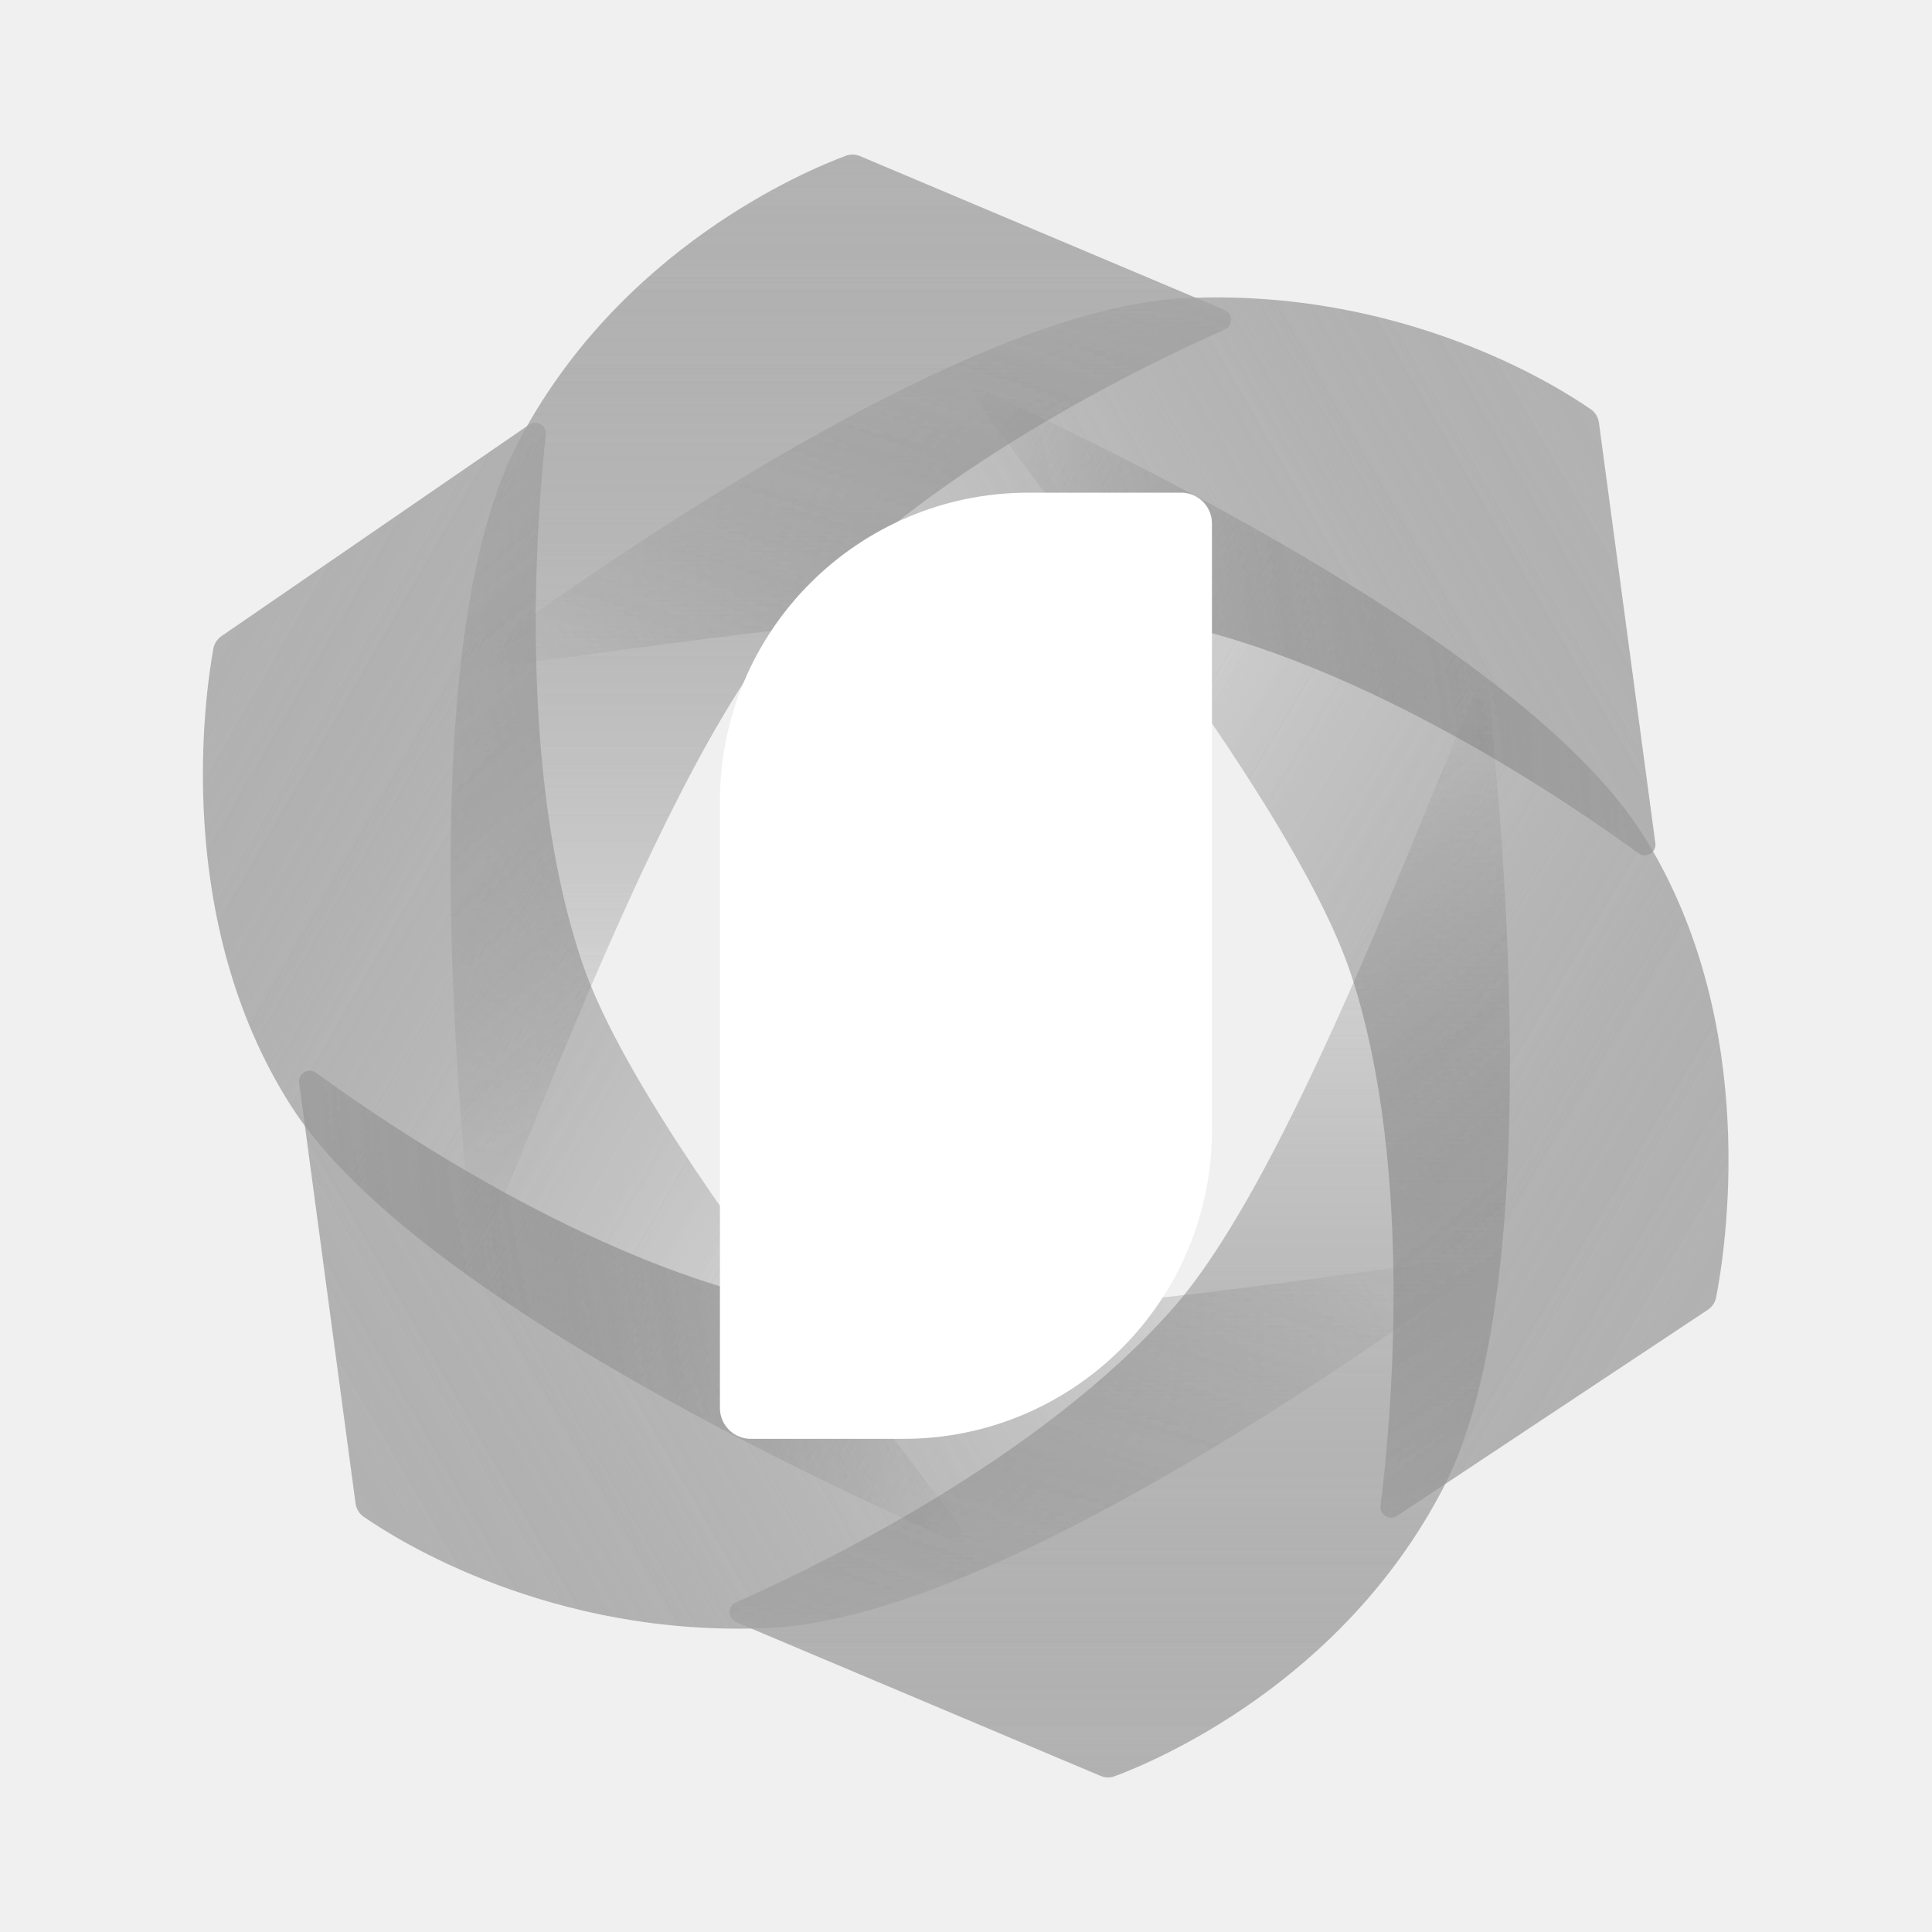
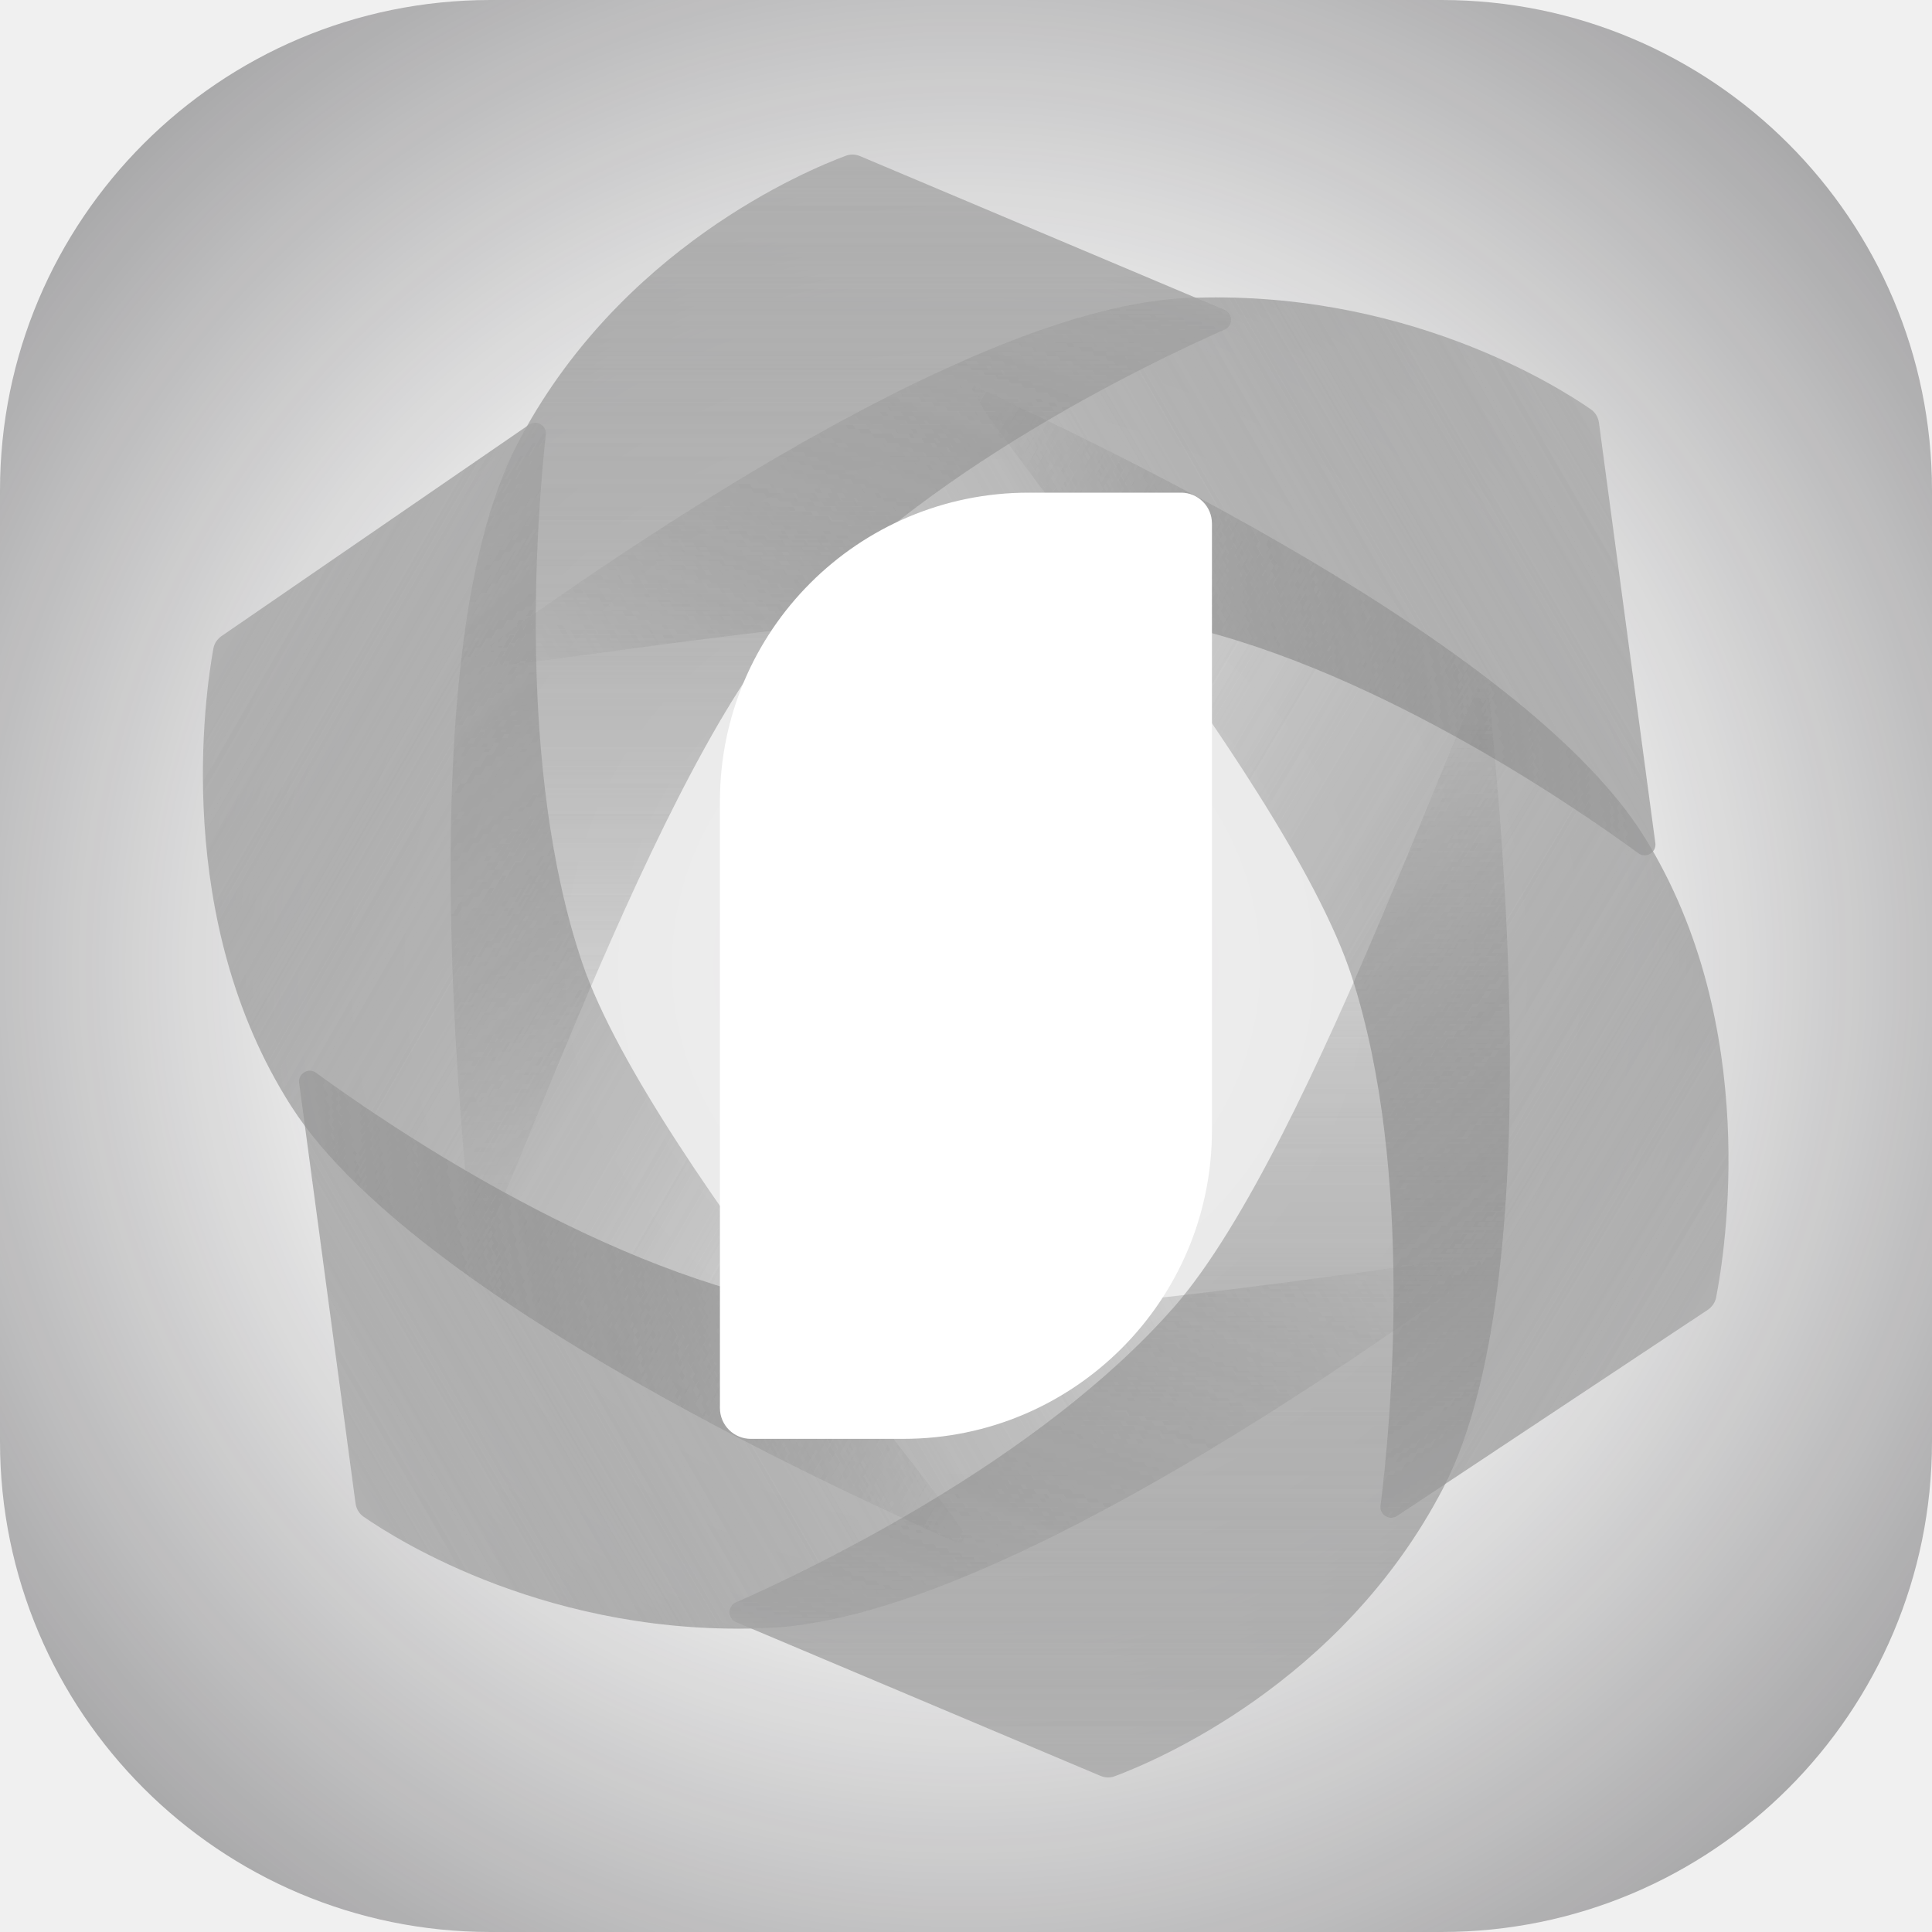
- <svg xmlns="http://www.w3.org/2000/svg" width="1024" height="1024" viewBox="0 0 512 512">
+ <svg xmlns="http://www.w3.org/2000/svg" width="512" height="512" viewBox="0 0 512 512">
  <defs>
-     <filter id="filter-layer-ff5d78a7-3700-4d19-89a7-9407cdd36cfa-0">
-       <feColorMatrix type="hueRotate" values="-1" />
-       <feColorMatrix type="saturate" values="1.03" />
-       <feComponentTransfer>
-         <feFuncR type="linear" slope="0.65" />
-         <feFuncG type="linear" slope="0.65" />
-         <feFuncB type="linear" slope="0.65" />
-       </feComponentTransfer>
-     </filter>
-     <filter id="filter-layer-1581b282-8c25-4232-9d4f-1bf5d429cd3f-1">
-       <feColorMatrix type="hueRotate" values="-7" />
-       <feColorMatrix type="saturate" values="1.05" />
-       <feComponentTransfer>
-         <feFuncR type="linear" slope="1.03" />
-         <feFuncG type="linear" slope="1.03" />
-         <feFuncB type="linear" slope="1.03" />
-       </feComponentTransfer>
-     </filter>
-     <clipPath id="canvas-clip-2">
-       <rect x="0" y="0" width="512" height="512" rx="100" ry="100" />
+     <radialGradient id="default-bg-0" cx="50.00%" cy="50.00%" r="70.00%">
+       <stop offset="0" stop-color="#1c1b1f" stop-opacity="0" />
+       <stop offset="0.05" stop-color="#1c1b1f" stop-opacity="0.005" />
+       <stop offset="0.1" stop-color="#1c1b1f" stop-opacity="0.01" />
+       <stop offset="0.15" stop-color="#1c1b1f" stop-opacity="0.015" />
+       <stop offset="0.2" stop-color="#1c1b1f" stop-opacity="0.02" />
+       <stop offset="0.25" stop-color="#1c1b1f" stop-opacity="0.025" />
+       <stop offset="0.3" stop-color="#1c1b1f" stop-opacity="0.03" />
+       <stop offset="0.35" stop-color="#1c1b1f" stop-opacity="0.035" />
+       <stop offset="0.4" stop-color="#1c1b1f" stop-opacity="0.04" />
+       <stop offset="0.45" stop-color="#1c1b1f" stop-opacity="0.045" />
+       <stop offset="0.5" stop-color="#1c1b1f" stop-opacity="0.05" />
+       <stop offset="0.55" stop-color="#1c1b1f" stop-opacity="0.09" />
+       <stop offset="0.6" stop-color="#1c1b1f" stop-opacity="0.13" />
+       <stop offset="0.65" stop-color="#1c1b1f" stop-opacity="0.17" />
+       <stop offset="0.7" stop-color="#1c1b1f" stop-opacity="0.21" />
+       <stop offset="0.75" stop-color="#1c1b1f" stop-opacity="0.25" />
+       <stop offset="0.8" stop-color="#1c1b1f" stop-opacity="0.29" />
+       <stop offset="0.85" stop-color="#1c1b1f" stop-opacity="0.33" />
+       <stop offset="0.9" stop-color="#1c1b1f" stop-opacity="0.37" />
+       <stop offset="0.95" stop-color="#1c1b1f" stop-opacity="0.41" />
+       <stop offset="1" stop-color="#1c1b1f" stop-opacity="0.45" />
+     </radialGradient>
+     <clipPath id="default-canvas-clip-2">
+       <rect x="0" y="0" width="512" height="512" rx="130" ry="130" />
    </clipPath>
  </defs>
-   <g clip-path="url(#canvas-clip-2)">
-     <g opacity="1" transform="translate(256,256) rotate(0) scale(0.84) translate(-256,-256)" filter="url(#filter-layer-ff5d78a7-3700-4d19-89a7-9407cdd36cfa-0)">
-       <g transform="translate(15.25,0) scale(0.5,0.5)">
-         <svg viewBox="0 0 963 1024" fill="none" x="0" y="0" width="963" height="1024">
-           <path d="M875.824 160.797C878.666 162.774 880.425 165.852 880.885 169.284L916.462 434.529C917.25 440.364 910.548 444.379 905.796 440.902C864.882 410.954 732.615 319.819 606.296 294.766C472.477 268.225 139.113 338.592 165.176 320.927C191.239 303.261 464.097 97.655 619.916 90.569C757.211 84.325 854.609 146.034 875.824 160.797Z" fill="url(#llayer-ff5d78a7-3700-4d19-89a7-9407cdd36cfa-paint0_linear_343_3)" />
-           <path d="M405.749 0.728C408.7 -0.366 411.858 -0.196 414.758 1.028L644.629 98.019C650.025 100.296 650.11 108.054 644.747 110.417C598.556 130.777 453.226 199.808 368.258 296.806C278.364 399.426 172.62 723.311 170.353 691.908C168.086 660.505 126.455 321.398 198.229 182.909C262.365 59.159 381.185 9.826 405.749 0.728Z" fill="url(#llayer-ff5d78a7-3700-4d19-89a7-9407cdd36cfa-paint1_linear_343_3)" />
-           <path d="M101.36 859.456C98.518 857.481 96.762 854.402 96.301 850.969L60.723 585.723C59.941 579.889 66.641 575.874 71.391 579.351C112.308 609.298 244.573 700.435 370.891 725.483C504.71 752.028 838.073 681.661 812.014 699.325C785.948 716.989 513.091 922.596 357.268 929.686C219.974 935.928 122.58 874.219 101.36 859.456Z" fill="url(#llayer-ff5d78a7-3700-4d19-89a7-9407cdd36cfa-paint2_linear_343_3)" />
-           <path d="M954.796 721.158C954.153 724.433 952.196 727.183 949.413 729.028L753.475 859.017C748.723 862.174 742.356 858.216 743.064 852.551C749.182 803.583 764.877 642.119 724.902 518.638C682.878 388.846 459.005 132.01 487.13 146.164C515.256 160.317 827.748 298.421 909.858 431.045C983.474 549.955 960.362 692.873 954.796 721.158Z" fill="url(#llayer-ff5d78a7-3700-4d19-89a7-9407cdd36cfa-paint3_linear_343_3)" />
-           <path d="M575.258 1023.27C572.307 1024.37 569.149 1024.2 566.249 1022.97L336.381 925.977C330.984 923.706 330.897 915.947 336.258 913.584C382.45 893.222 527.782 824.194 612.747 727.197C702.642 624.574 808.383 300.688 810.655 332.092C812.919 363.496 854.555 702.601 782.777 841.09C718.639 964.843 599.822 1014.17 575.258 1023.27Z" fill="url(#llayer-ff5d78a7-3700-4d19-89a7-9407cdd36cfa-paint4_linear_343_3)" />
-           <path d="M6.613 311.687C7.21 308.413 9.116 305.643 11.859 303.758L205.867 170.405C210.576 167.169 217.013 171.026 216.388 176.706C210.986 225.802 197.676 387.432 239.456 510.285C283.381 639.448 511.002 892.966 482.672 879.228C454.342 865.489 139.853 731.988 55.805 600.587C-19.554 482.767 1.463 339.955 6.613 311.687Z" fill="url(#llayer-ff5d78a7-3700-4d19-89a7-9407cdd36cfa-paint5_linear_343_3)" />
+   <g clip-path="url(#default-canvas-clip-2)">
+     <rect width="512" height="512" fill="url(#default-bg-0)" />
+     <g opacity="1" transform="translate(256,256) rotate(0) scale(1) translate(-256,-256)">
+       <g transform="translate(0,0) scale(0.5,0.5)">
+         <svg viewBox="0 0 512 512" x="0" y="0" width="1024" height="1024">
          <defs>
-             <linearGradient id="llayer-ff5d78a7-3700-4d19-89a7-9407cdd36cfa-paint0_linear_343_3" x1="915.694" y1="161.791" x2="282.049" y2="527.626" gradientUnits="userSpaceOnUse">
-               <stop stop-color="#D9D9D9" />
-               <stop offset="1" stop-color="#737373" stop-opacity="0" />
-             </linearGradient>
-             <linearGradient id="llayer-ff5d78a7-3700-4d19-89a7-9407cdd36cfa-paint1_linear_343_3" x1="407.796" y1="-37.628" x2="407.796" y2="694.041" gradientUnits="userSpaceOnUse">
-               <stop stop-color="#D9D9D9" />
-               <stop offset="1" stop-color="#737373" stop-opacity="0" />
-             </linearGradient>
-             <linearGradient id="llayer-ff5d78a7-3700-4d19-89a7-9407cdd36cfa-paint2_linear_343_3" x1="61.494" y1="858.459" x2="695.14" y2="492.627" gradientUnits="userSpaceOnUse">
-               <stop stop-color="#D9D9D9" />
-               <stop offset="1" stop-color="#737373" stop-opacity="0" />
-             </linearGradient>
-             <linearGradient id="llayer-ff5d78a7-3700-4d19-89a7-9407cdd36cfa-paint3_linear_343_3" x1="991.771" y1="724.039" x2="363.569" y2="348.935" gradientUnits="userSpaceOnUse">
-               <stop stop-color="#D9D9D9" />
-               <stop offset="1" stop-color="#737373" stop-opacity="0" />
-             </linearGradient>
-             <linearGradient id="llayer-ff5d78a7-3700-4d19-89a7-9407cdd36cfa-paint4_linear_343_3" x1="573.211" y1="1061.62" x2="573.211" y2="329.958" gradientUnits="userSpaceOnUse">
-               <stop stop-color="#D9D9D9" />
-               <stop offset="1" stop-color="#737373" stop-opacity="0" />
-             </linearGradient>
-             <linearGradient id="llayer-ff5d78a7-3700-4d19-89a7-9407cdd36cfa-paint5_linear_343_3" x1="-30.402" y1="308.829" x2="603.243" y2="674.664" gradientUnits="userSpaceOnUse">
-               <stop stop-color="#D9D9D9" />
-               <stop offset="1" stop-color="#737373" stop-opacity="0" />
-             </linearGradient>
+             <filter id="default-llayer-8a09b6e5-85d1-4219-9ee9-17561144e322-filter-layer-ff5d78a7-3700-4d19-89a7-9407cdd36cfa-0">
+               <feColorMatrix type="hueRotate" values="-1" />
+               <feColorMatrix type="saturate" values="1.03" />
+               <feComponentTransfer>
+                 <feFuncR type="linear" slope="0.65" />
+                 <feFuncG type="linear" slope="0.65" />
+                 <feFuncB type="linear" slope="0.65" />
+               </feComponentTransfer>
+             </filter>
+             <filter id="default-llayer-8a09b6e5-85d1-4219-9ee9-17561144e322-filter-layer-1581b282-8c25-4232-9d4f-1bf5d429cd3f-1">
+               <feColorMatrix type="hueRotate" values="-7" />
+               <feColorMatrix type="saturate" values="1.05" />
+               <feComponentTransfer>
+                 <feFuncR type="linear" slope="1.03" />
+                 <feFuncG type="linear" slope="1.03" />
+                 <feFuncB type="linear" slope="1.03" />
+               </feComponentTransfer>
+             </filter>
+             <clipPath id="default-llayer-8a09b6e5-85d1-4219-9ee9-17561144e322-canvas-clip-2">
+               <rect x="0" y="0" width="512" height="512" rx="100" ry="100" />
+             </clipPath>
          </defs>
-         </svg>
-       </g>
-     </g>
-     <g opacity="1" transform="translate(256,256) rotate(0) scale(0.49) translate(-256,-256)" filter="url(#filter-layer-1581b282-8c25-4232-9d4f-1bf5d429cd3f-1)">
-       <g transform="translate(122.915,0) scale(0.8476752,0.8476821)">
-         <svg viewBox="0 0 314 604" fill="none" x="0" y="0" width="314" height="604">
-           <path d="M0 196.923C0 88.166 88.166 0 196.923 0H294.229C305.106 0 313.921 8.816 313.921 19.692V406.772C313.921 515.531 225.756 603.694 116.998 603.694H19.692C8.817 603.694 0 594.878 0 584.001V196.923Z" fill="white" />
+           <g clip-path="url(#default-llayer-8a09b6e5-85d1-4219-9ee9-17561144e322-canvas-clip-2)">
+             <g opacity="1" transform="translate(256,256) rotate(0) scale(0.84) translate(-256,-256)" filter="url(#default-llayer-8a09b6e5-85d1-4219-9ee9-17561144e322-filter-layer-ff5d78a7-3700-4d19-89a7-9407cdd36cfa-0)">
+               <g transform="translate(15.25,0) scale(0.5,0.5)">
+                 <svg viewBox="0 0 963 1024" fill="none" x="0" y="0" width="963" height="1024">
+                   <path d="M875.824 160.797C878.666 162.774 880.425 165.852 880.885 169.284L916.462 434.529C917.25 440.364 910.548 444.379 905.796 440.902C864.882 410.954 732.615 319.819 606.296 294.766C472.477 268.225 139.113 338.592 165.176 320.927C191.239 303.261 464.097 97.655 619.916 90.569C757.211 84.325 854.609 146.034 875.824 160.797Z" fill="url(#default-llayer-8a09b6e5-85d1-4219-9ee9-17561144e322-llayer-ff5d78a7-3700-4d19-89a7-9407cdd36cfa-paint0_linear_343_3)" />
+                   <path d="M405.749 0.728C408.7 -0.366 411.858 -0.196 414.758 1.028L644.629 98.019C650.025 100.296 650.11 108.054 644.747 110.417C598.556 130.777 453.226 199.808 368.258 296.806C278.364 399.426 172.62 723.311 170.353 691.908C168.086 660.505 126.455 321.398 198.229 182.909C262.365 59.159 381.185 9.826 405.749 0.728Z" fill="url(#default-llayer-8a09b6e5-85d1-4219-9ee9-17561144e322-llayer-ff5d78a7-3700-4d19-89a7-9407cdd36cfa-paint1_linear_343_3)" />
+                   <path d="M101.36 859.456C98.518 857.481 96.762 854.402 96.301 850.969L60.723 585.723C59.941 579.889 66.641 575.874 71.391 579.351C112.308 609.298 244.573 700.435 370.891 725.483C504.71 752.028 838.073 681.661 812.014 699.325C785.948 716.989 513.091 922.596 357.268 929.686C219.974 935.928 122.58 874.219 101.36 859.456Z" fill="url(#default-llayer-8a09b6e5-85d1-4219-9ee9-17561144e322-llayer-ff5d78a7-3700-4d19-89a7-9407cdd36cfa-paint2_linear_343_3)" />
+                   <path d="M954.796 721.158C954.153 724.433 952.196 727.183 949.413 729.028L753.475 859.017C748.723 862.174 742.356 858.216 743.064 852.551C749.182 803.583 764.877 642.119 724.902 518.638C682.878 388.846 459.005 132.01 487.13 146.164C515.256 160.317 827.748 298.421 909.858 431.045C983.474 549.955 960.362 692.873 954.796 721.158Z" fill="url(#default-llayer-8a09b6e5-85d1-4219-9ee9-17561144e322-llayer-ff5d78a7-3700-4d19-89a7-9407cdd36cfa-paint3_linear_343_3)" />
+                   <path d="M575.258 1023.27C572.307 1024.37 569.149 1024.2 566.249 1022.97L336.381 925.977C330.984 923.706 330.897 915.947 336.258 913.584C382.45 893.222 527.782 824.194 612.747 727.197C702.642 624.574 808.383 300.688 810.655 332.092C812.919 363.496 854.555 702.601 782.777 841.09C718.639 964.843 599.822 1014.17 575.258 1023.27Z" fill="url(#default-llayer-8a09b6e5-85d1-4219-9ee9-17561144e322-llayer-ff5d78a7-3700-4d19-89a7-9407cdd36cfa-paint4_linear_343_3)" />
+                   <path d="M6.613 311.687C7.21 308.413 9.116 305.643 11.859 303.758L205.867 170.405C210.576 167.169 217.013 171.026 216.388 176.706C210.986 225.802 197.676 387.432 239.456 510.285C283.381 639.448 511.002 892.966 482.672 879.228C454.342 865.489 139.853 731.988 55.805 600.587C-19.554 482.767 1.463 339.955 6.613 311.687Z" fill="url(#default-llayer-8a09b6e5-85d1-4219-9ee9-17561144e322-llayer-ff5d78a7-3700-4d19-89a7-9407cdd36cfa-paint5_linear_343_3)" />
+                   <defs>
+                     <linearGradient id="default-llayer-8a09b6e5-85d1-4219-9ee9-17561144e322-llayer-ff5d78a7-3700-4d19-89a7-9407cdd36cfa-paint0_linear_343_3" x1="915.694" y1="161.791" x2="282.049" y2="527.626" gradientUnits="userSpaceOnUse">
+                       <stop stop-color="#D9D9D9" />
+                       <stop offset="1" stop-color="#737373" stop-opacity="0" />
+                     </linearGradient>
+                     <linearGradient id="default-llayer-8a09b6e5-85d1-4219-9ee9-17561144e322-llayer-ff5d78a7-3700-4d19-89a7-9407cdd36cfa-paint1_linear_343_3" x1="407.796" y1="-37.628" x2="407.796" y2="694.041" gradientUnits="userSpaceOnUse">
+                       <stop stop-color="#D9D9D9" />
+                       <stop offset="1" stop-color="#737373" stop-opacity="0" />
+                     </linearGradient>
+                     <linearGradient id="default-llayer-8a09b6e5-85d1-4219-9ee9-17561144e322-llayer-ff5d78a7-3700-4d19-89a7-9407cdd36cfa-paint2_linear_343_3" x1="61.494" y1="858.459" x2="695.14" y2="492.627" gradientUnits="userSpaceOnUse">
+                       <stop stop-color="#D9D9D9" />
+                       <stop offset="1" stop-color="#737373" stop-opacity="0" />
+                     </linearGradient>
+                     <linearGradient id="default-llayer-8a09b6e5-85d1-4219-9ee9-17561144e322-llayer-ff5d78a7-3700-4d19-89a7-9407cdd36cfa-paint3_linear_343_3" x1="991.771" y1="724.039" x2="363.569" y2="348.935" gradientUnits="userSpaceOnUse">
+                       <stop stop-color="#D9D9D9" />
+                       <stop offset="1" stop-color="#737373" stop-opacity="0" />
+                     </linearGradient>
+                     <linearGradient id="default-llayer-8a09b6e5-85d1-4219-9ee9-17561144e322-llayer-ff5d78a7-3700-4d19-89a7-9407cdd36cfa-paint4_linear_343_3" x1="573.211" y1="1061.62" x2="573.211" y2="329.958" gradientUnits="userSpaceOnUse">
+                       <stop stop-color="#D9D9D9" />
+                       <stop offset="1" stop-color="#737373" stop-opacity="0" />
+                     </linearGradient>
+                     <linearGradient id="default-llayer-8a09b6e5-85d1-4219-9ee9-17561144e322-llayer-ff5d78a7-3700-4d19-89a7-9407cdd36cfa-paint5_linear_343_3" x1="-30.402" y1="308.829" x2="603.243" y2="674.664" gradientUnits="userSpaceOnUse">
+                       <stop stop-color="#D9D9D9" />
+                       <stop offset="1" stop-color="#737373" stop-opacity="0" />
+                     </linearGradient>
+                   </defs>
+                 </svg>
+               </g>
+             </g>
+             <g opacity="1" transform="translate(256,256) rotate(0) scale(0.49) translate(-256,-256)" filter="url(#default-llayer-8a09b6e5-85d1-4219-9ee9-17561144e322-filter-layer-1581b282-8c25-4232-9d4f-1bf5d429cd3f-1)">
+               <g transform="translate(122.915,0) scale(0.8476752,0.8476821)">
+                 <svg viewBox="0 0 314 604" fill="none" x="0" y="0" width="314" height="604">
+                   <path d="M0 196.923C0 88.166 88.166 0 196.923 0H294.229C305.106 0 313.921 8.816 313.921 19.692V406.772C313.921 515.531 225.756 603.694 116.998 603.694H19.692C8.817 603.694 0 594.878 0 584.001V196.923Z" fill="white" />
+                 </svg>
+               </g>
+             </g>
+           </g>
        </svg>
      </g>
    </g>
  </g>
</svg>
